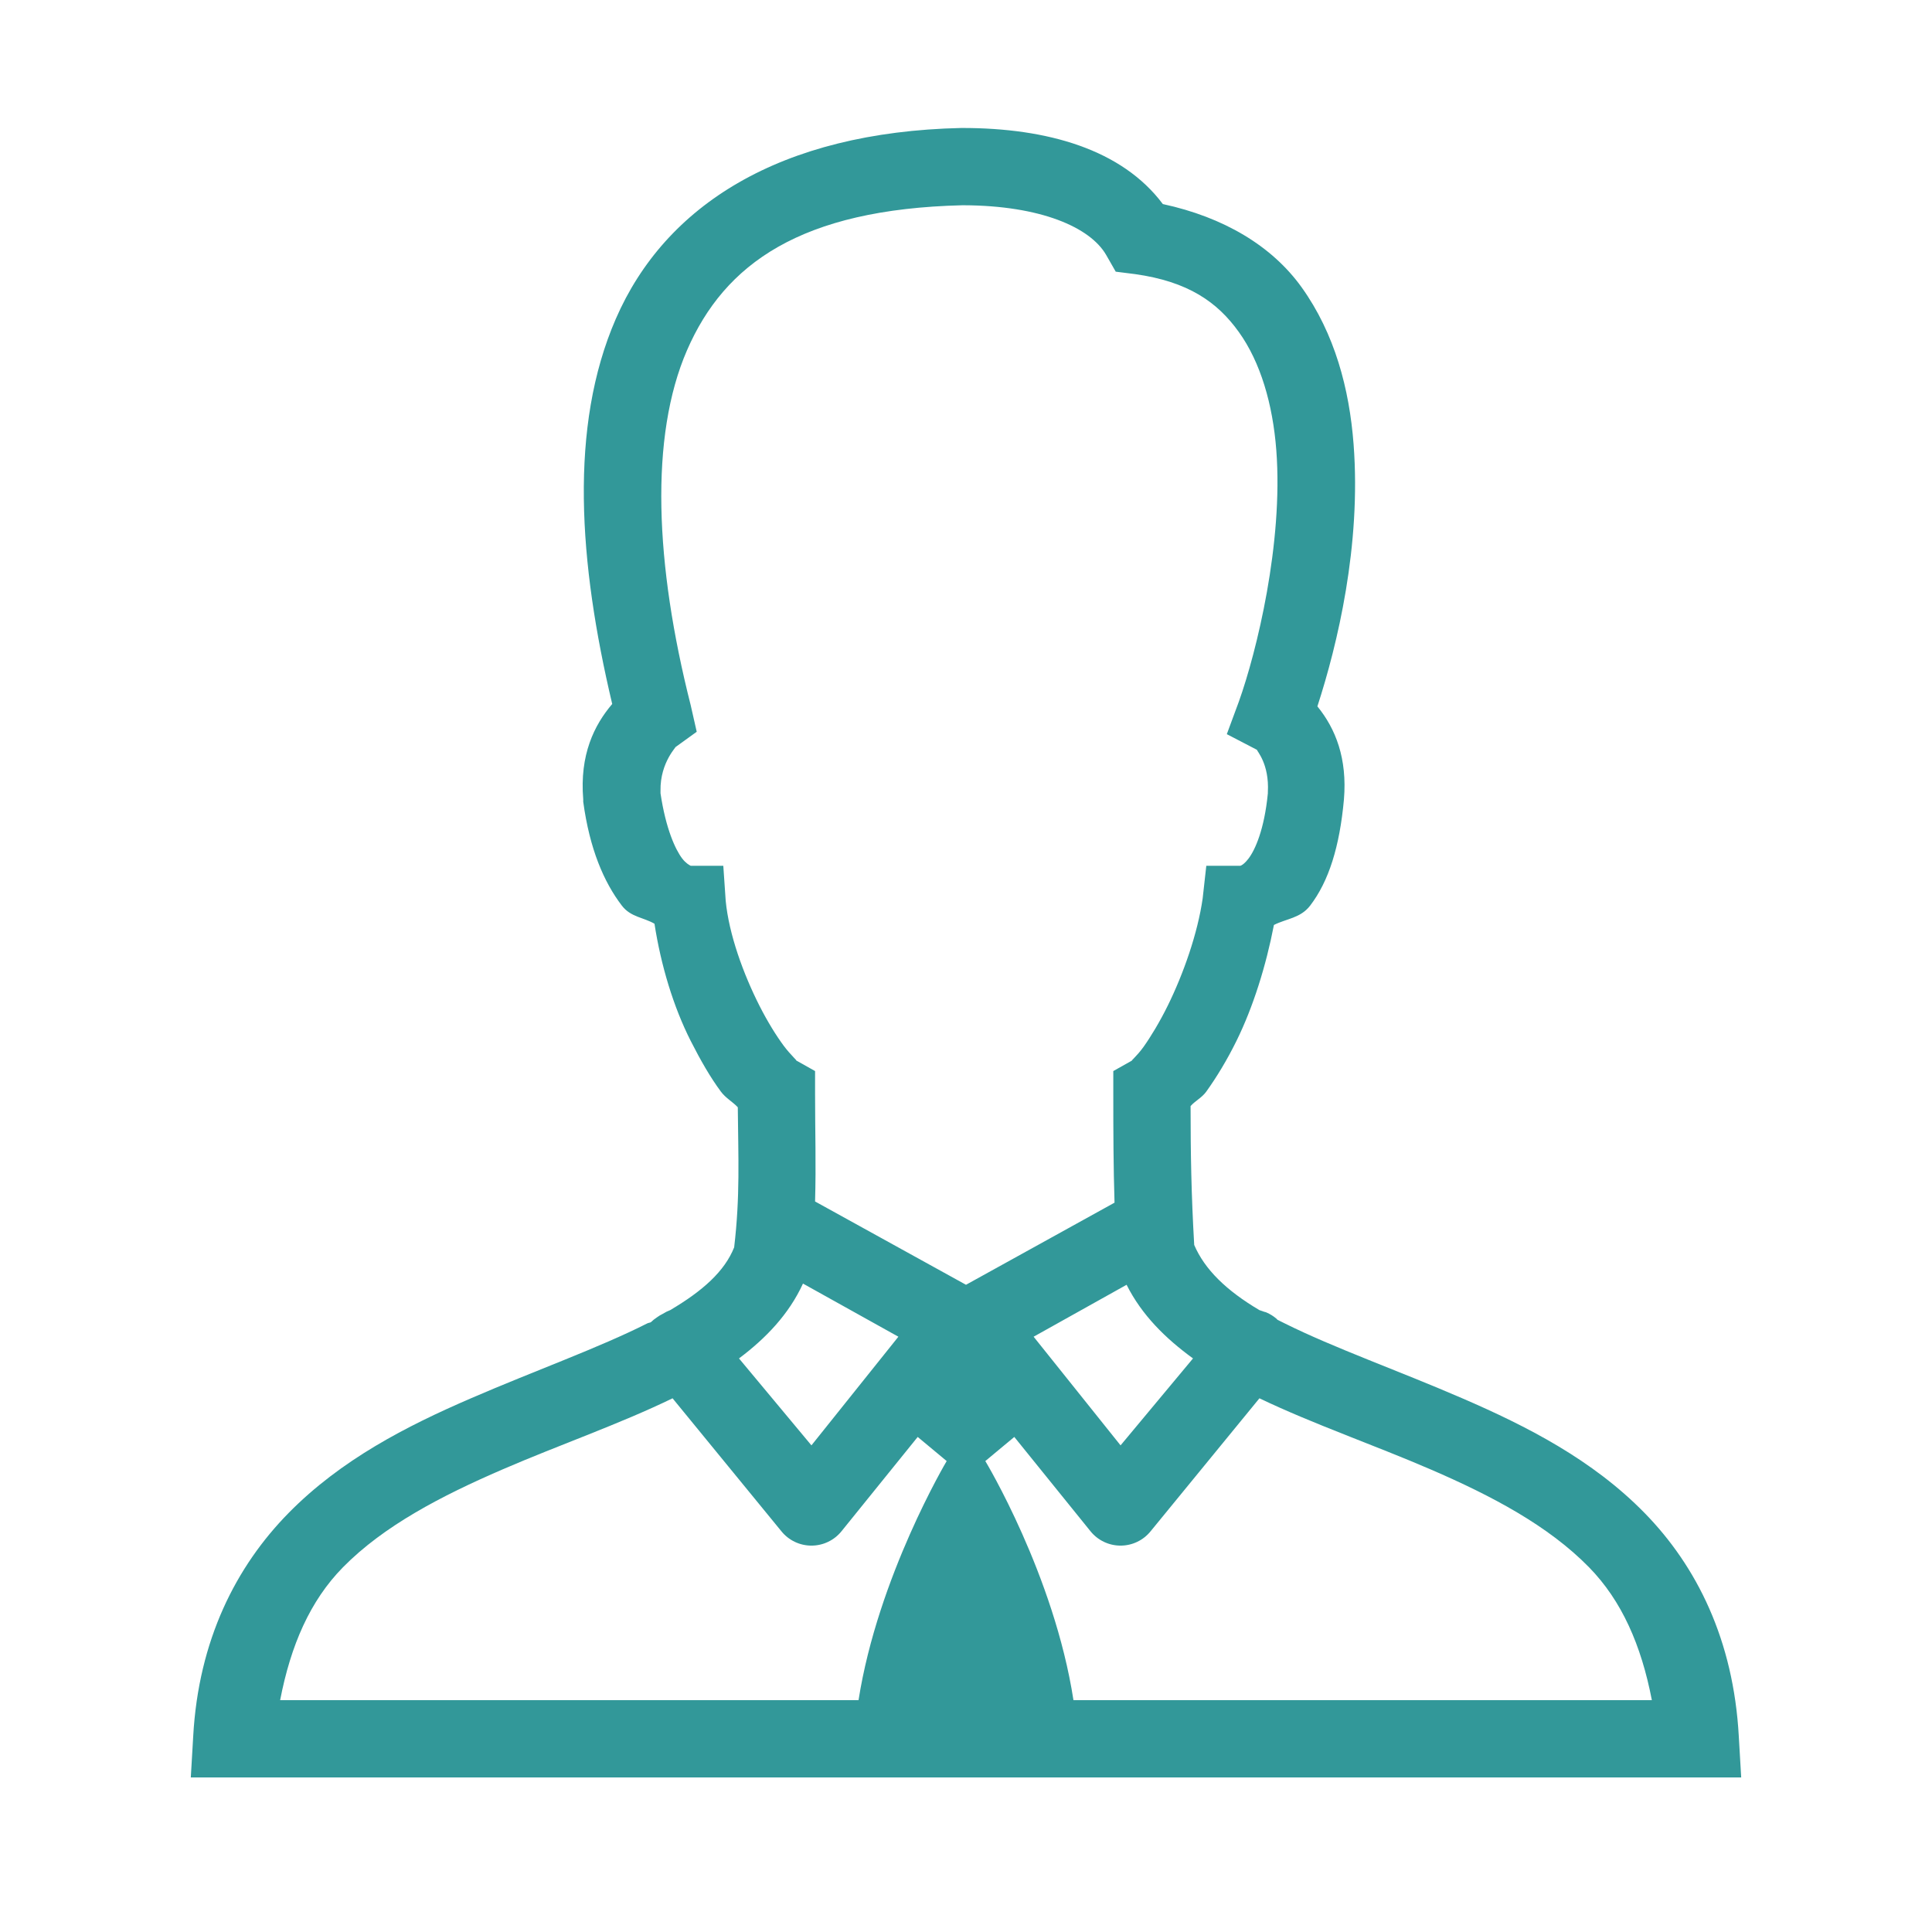
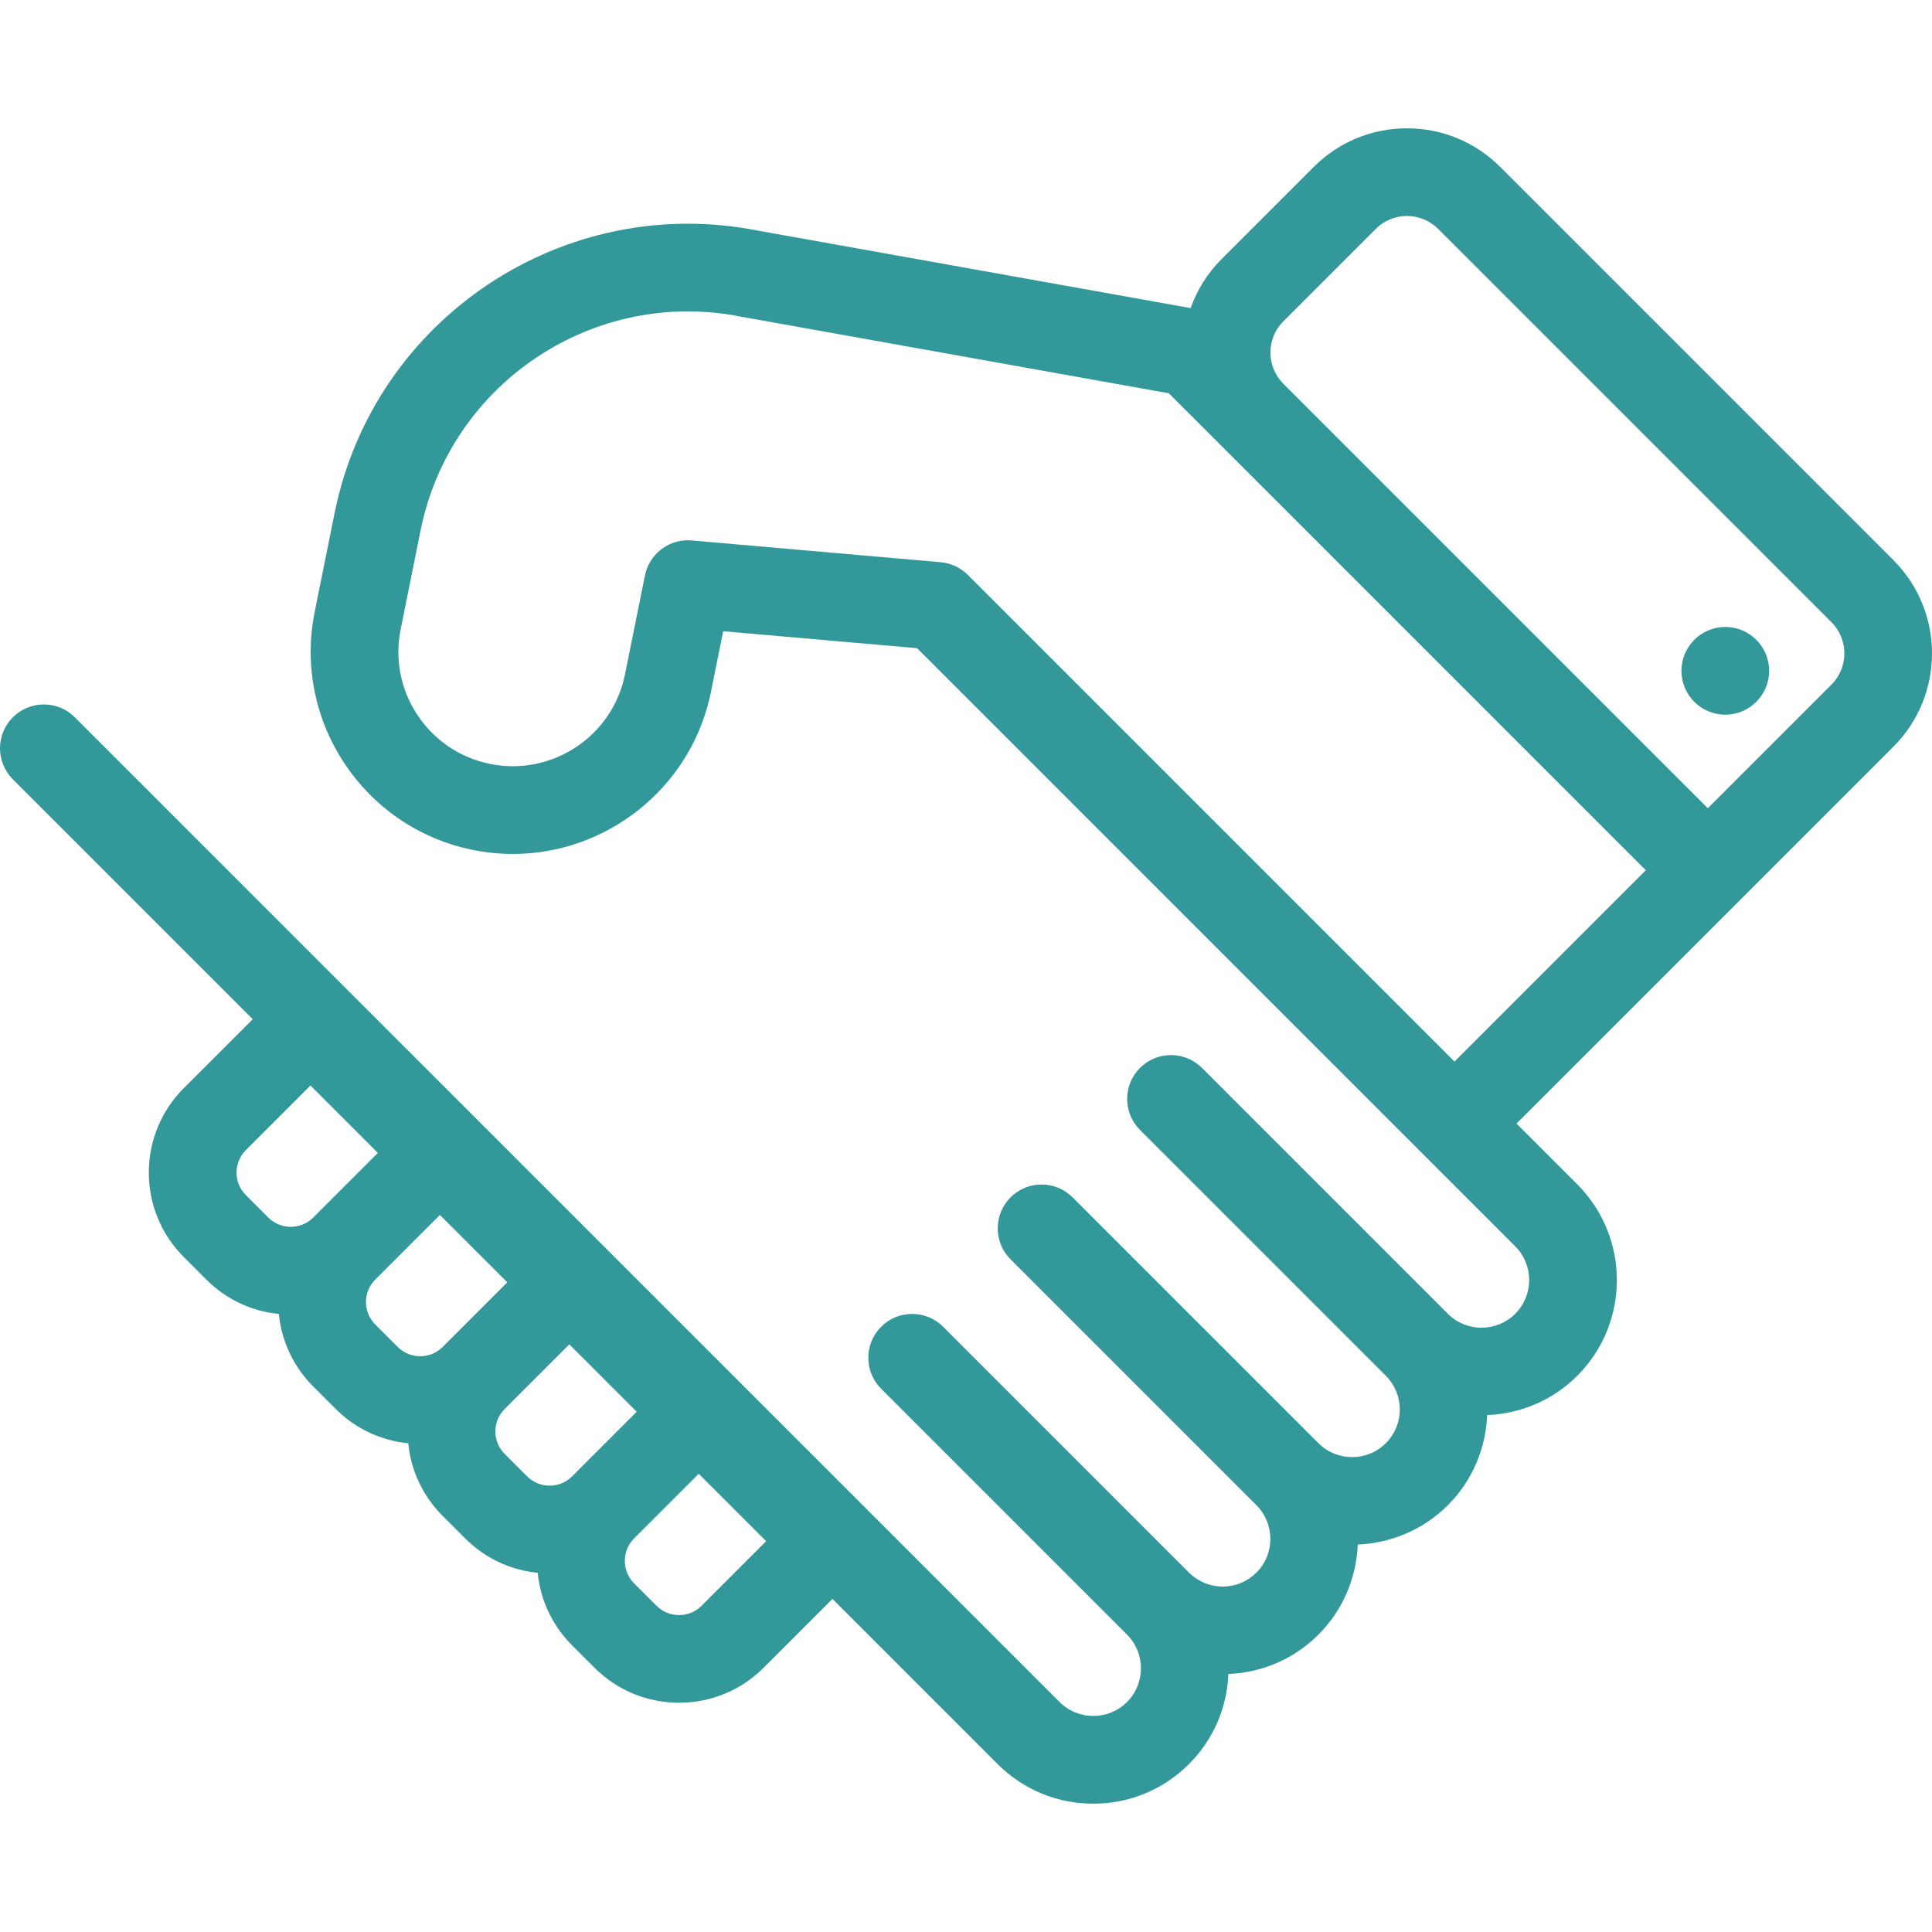
- <svg xmlns="http://www.w3.org/2000/svg" fill="#329899" version="1" width="50" height="50" viewBox="0 0 50 50">
-   <path d="M 24.875 3.312 C 20.183 3.418 17.213 5.315 15.938 8.25 C 14.722 11.045 14.977 14.562 15.844 18.219 C 15.378 18.766 14.998 19.533 15.094 20.688 L 15.094 20.719 L 15.094 20.75 C 15.26 21.971 15.627 22.827 16.094 23.438 C 16.322 23.736 16.654 23.741 16.938 23.906 C 17.105 24.987 17.428 26.055 17.875 26.938 C 18.129 27.438 18.381 27.879 18.656 28.25 C 18.782 28.42 18.963 28.515 19.094 28.656 C 19.106 29.963 19.156 30.959 19 32.281 C 18.753 32.901 18.189 33.407 17.344 33.906 A 1 1 0 0 0 17.156 34 A 1 1 0 0 0 17 34.094 A 1 1 0 0 0 16.844 34.219 C 16.813 34.234 16.781 34.234 16.75 34.25 C 15.497 34.883 13.855 35.467 12.188 36.188 C 10.52 36.908 8.826 37.776 7.469 39.156 C 6.111 40.537 5.137 42.444 5 44.938 L 4.938 46 L 6 46 L 44 46 L 45.062 46 L 45 44.938 C 44.863 42.446 43.914 40.538 42.562 39.156 C 41.211 37.775 39.512 36.909 37.844 36.188 C 36.176 35.466 34.525 34.885 33.25 34.25 C 33.205 34.228 33.168 34.21 33.125 34.188 A 1 1 0 0 0 33.062 34.156 C 33.049 34.149 33.044 34.132 33.031 34.125 A 1 1 0 0 0 32.781 33.969 C 32.753 33.953 32.715 33.953 32.688 33.938 A 1 1 0 0 0 32.594 33.906 C 31.738 33.4 31.177 32.853 30.906 32.219 C 30.83 30.894 30.813 29.879 30.812 28.625 C 30.93 28.491 31.106 28.408 31.219 28.25 C 31.486 27.877 31.755 27.435 32 26.938 C 32.432 26.062 32.766 24.99 32.969 23.938 C 33.29 23.774 33.657 23.763 33.906 23.438 C 34.388 22.808 34.67 21.914 34.781 20.688 C 34.869 19.63 34.567 18.861 34.094 18.281 C 34.614 16.678 35.23 14.117 35.031 11.5 C 34.922 10.063 34.542 8.631 33.688 7.438 C 32.916 6.36 31.664 5.62 30.094 5.281 C 29.035 3.867 27.111 3.312 24.906 3.312 L 24.875 3.312 z M 24.906 5.312 C 24.919 5.312 24.925 5.312 24.938 5.312 C 26.934 5.32 28.21 5.882 28.625 6.594 L 28.875 7.031 L 29.375 7.094 C 30.748 7.287 31.505 7.815 32.062 8.594 C 32.62 9.372 32.94 10.456 33.031 11.656 C 33.213 14.057 32.52 16.876 32.062 18.156 L 31.75 19 L 32.531 19.406 C 32.524 19.435 32.852 19.766 32.812 20.5 C 32.811 20.516 32.814 20.515 32.812 20.531 C 32.721 21.473 32.478 22.002 32.312 22.219 C 32.144 22.439 32.06 22.406 32.094 22.406 L 31.219 22.406 L 31.125 23.25 C 30.996 24.153 30.629 25.2 30.219 26.031 C 30.014 26.447 29.777 26.838 29.594 27.094 C 29.411 27.349 29.229 27.485 29.312 27.438 L 28.812 27.719 L 28.812 28.312 C 28.812 29.32 28.815 30.191 28.844 31.125 L 25 33.25 L 21.094 31.094 C 21.122 30.135 21.094 29.287 21.094 28.312 L 21.094 27.719 L 20.594 27.438 C 20.668 27.48 20.472 27.319 20.281 27.062 C 20.091 26.806 19.865 26.443 19.656 26.031 C 19.238 25.207 18.864 24.179 18.781 23.312 L 18.719 22.406 L 17.875 22.406 C 17.84 22.389 17.748 22.339 17.656 22.219 C 17.479 21.987 17.231 21.451 17.094 20.531 C 17.092 20.511 17.095 20.52 17.094 20.5 C 17.092 20.484 17.096 20.485 17.094 20.469 C 17.078 19.711 17.549 19.29 17.469 19.344 L 18.031 18.938 L 17.875 18.25 C 16.952 14.607 16.807 11.303 17.781 9.062 C 18.753 6.828 20.723 5.414 24.906 5.312 z M 20.781 33.219 L 23.25 34.594 L 21 37.406 L 19.125 35.156 C 19.82 34.635 20.417 34.013 20.781 33.219 z M 29.156 33.25 C 29.551 34.037 30.166 34.64 30.875 35.156 L 29 37.406 L 26.75 34.594 L 29.156 33.25 z M 17.406 36.188 L 20.219 39.625 A 1 1 0 0 0 21.781 39.625 L 23.75 37.188 L 24.5 37.812 C 24.5 37.812 22.72 40.805 22.219 44 L 7.25 44 C 7.525 42.575 8.027 41.425 8.875 40.562 C 9.939 39.481 11.43 38.71 13 38.031 C 14.482 37.39 16.023 36.859 17.406 36.188 z M 32.594 36.188 C 33.992 36.857 35.55 37.391 37.031 38.031 C 38.601 38.71 40.067 39.481 41.125 40.562 C 41.968 41.424 42.476 42.574 42.75 44 L 27.781 44 C 27.281 40.762 25.5 37.812 25.5 37.812 L 26.25 37.188 L 28.219 39.625 A 1 1 0 0 0 29.781 39.625 L 32.594 36.188 z" />
+ <svg xmlns="http://www.w3.org/2000/svg" fill="#329899" version="1.1" viewBox="0 0 264.355 264.355" enable-background="new 0 0 264.355 264.355">
+   <g>
+     <path d="m259.081,76.652l-53.812-53.812c-3.407-3.407-7.936-5.283-12.754-5.283s-9.347,1.876-12.753,5.283l-12.646,12.645c-1.946,1.946-3.333,4.235-4.203,6.67l-59.168-10.593c-0.004-0.001-0.009-0.001-0.013-0.002-26.604-5.281-52.579,12.015-57.944,38.622l-2.729,13.537c-3.014,14.949 6.697,29.562 21.646,32.576 14.95,3.012 29.563-6.697 32.577-21.646l1.668-8.278 26.533,2.32 69.29,69.29 12.558,12.558c2.543,2.543 2.542,6.681 0,9.224-2.542,2.542-6.68,2.543-9.223,0l-33.639-33.639c-2.343-2.343-6.143-2.343-8.485,0-2.343,2.343-2.343,6.142 0,8.485l33.639,33.639c1.232,1.232 1.91,2.87 1.91,4.612 0,1.742-0.678,3.379-1.91,4.611-2.544,2.543-6.681,2.542-9.223,0l-33.639-33.639c-2.343-2.343-6.143-2.343-8.485,0-2.343,2.343-2.343,6.142 0,8.485l33.639,33.639c2.543,2.542 2.543,6.68 0,9.223-1.232,1.232-2.87,1.91-4.611,1.91-1.742,0-3.38-0.678-4.612-1.91l-33.639-33.639c-2.343-2.343-6.143-2.343-8.485,0-2.343,2.343-2.343,6.142 0,8.485l33.639,33.639c2.543,2.543 2.542,6.681 0,9.224-2.542,2.542-6.68,2.543-9.223,0l-119.023-119.021-15.718-15.718c-2.343-2.343-6.143-2.343-8.485,0-2.343,2.343-2.343,6.142 0,8.485l15.718,15.718 17.105,17.105-9.429,9.429c-3.087,3.087-4.788,7.192-4.788,11.559 0,4.367 1.7,8.472 4.788,11.559l3.077,3.077c2.699,2.699 6.176,4.337 9.925,4.707 0.37,3.749 2.008,7.226 4.707,9.924l3.077,3.078c2.771,2.771 6.298,4.334 9.923,4.695 0.367,3.753 2.007,7.235 4.709,9.936l3.077,3.077c2.699,2.699 6.176,4.337 9.925,4.707 0.37,3.749 2.008,7.226 4.707,9.925l3.077,3.077c3.187,3.187 7.373,4.78 11.559,4.78s8.372-1.593 11.559-4.78l9.429-9.429 22.595,22.595c3.499,3.499 8.15,5.425 13.097,5.425s9.599-1.927 13.097-5.425c3.314-3.314 5.196-7.667 5.387-12.321 4.655-0.191 9.007-2.073 12.322-5.387 3.416-3.416 5.195-7.845 5.38-12.329 4.483-0.185 8.913-1.964 12.328-5.379 3.416-3.416 5.195-7.845 5.38-12.329 4.484-0.185 8.914-1.964 12.329-5.38 7.222-7.222 7.222-18.972 0-26.194l-8.315-8.315 30.423-30.423 21.156-21.156c7.031-7.033 7.031-18.476-0.001-25.508zm-225.444,86.866c-1.695-1.695-1.695-4.452 0-6.147l8.842-8.842 9.224,9.224-8.842,8.842c-1.694,1.695-4.453,1.694-6.147,0l-3.077-3.077zm17.709,17.709c-1.695-1.695-1.695-4.452 0-6.146l8.842-8.842 9.224,9.224-8.841,8.842c-1.695,1.694-4.454,1.695-6.147,0l-3.078-3.078zm17.708,17.709c-0.821-0.821-1.273-1.913-1.273-3.073s0.452-2.252 1.273-3.073l8.842-8.842 9.223,9.223-8.842,8.842c-1.694,1.694-4.452,1.694-6.146,0l-3.077-3.077zm26.933,20.786c-1.694,1.695-4.453,1.694-6.147,0l-3.077-3.077c-1.695-1.695-1.695-4.452 0-6.147l8.842-8.842 9.224,9.224-8.842,8.842zm103.029-74.469l-66.592-66.592c-0.998-0.998-2.314-1.612-3.72-1.734l-34.053-2.977c-0.177-0.016-0.353-0.023-0.527-0.023-2.829,0-5.308,1.995-5.877,4.815l-2.729,13.537c-1.706,8.462-9.974,13.958-18.442,12.253-4.099-0.826-7.632-3.2-9.946-6.683-2.314-3.483-3.134-7.659-2.307-11.759l2.729-13.536c4.066-20.169 23.774-33.275 43.951-29.204 0.042,0.008 0.085,0.017 0.128,0.024l58.306,10.439 7.179,7.179 58.081,58.081-26.181,26.18zm51.579-51.579l-16.914,16.914-58.081-58.081c-1.14-1.14-1.768-2.656-1.768-4.269s0.628-3.128 1.768-4.269l12.646-12.646c1.14-1.14 2.656-1.768 4.268-1.768s3.128,0.628 4.269,1.768l53.812,53.812c1.14,1.14 1.768,2.656 1.768,4.269s-0.628,3.13-1.768,4.27z" />
+     <circle cx="236.071" cy="91.787" r="6" />
+   </g>
</svg>
